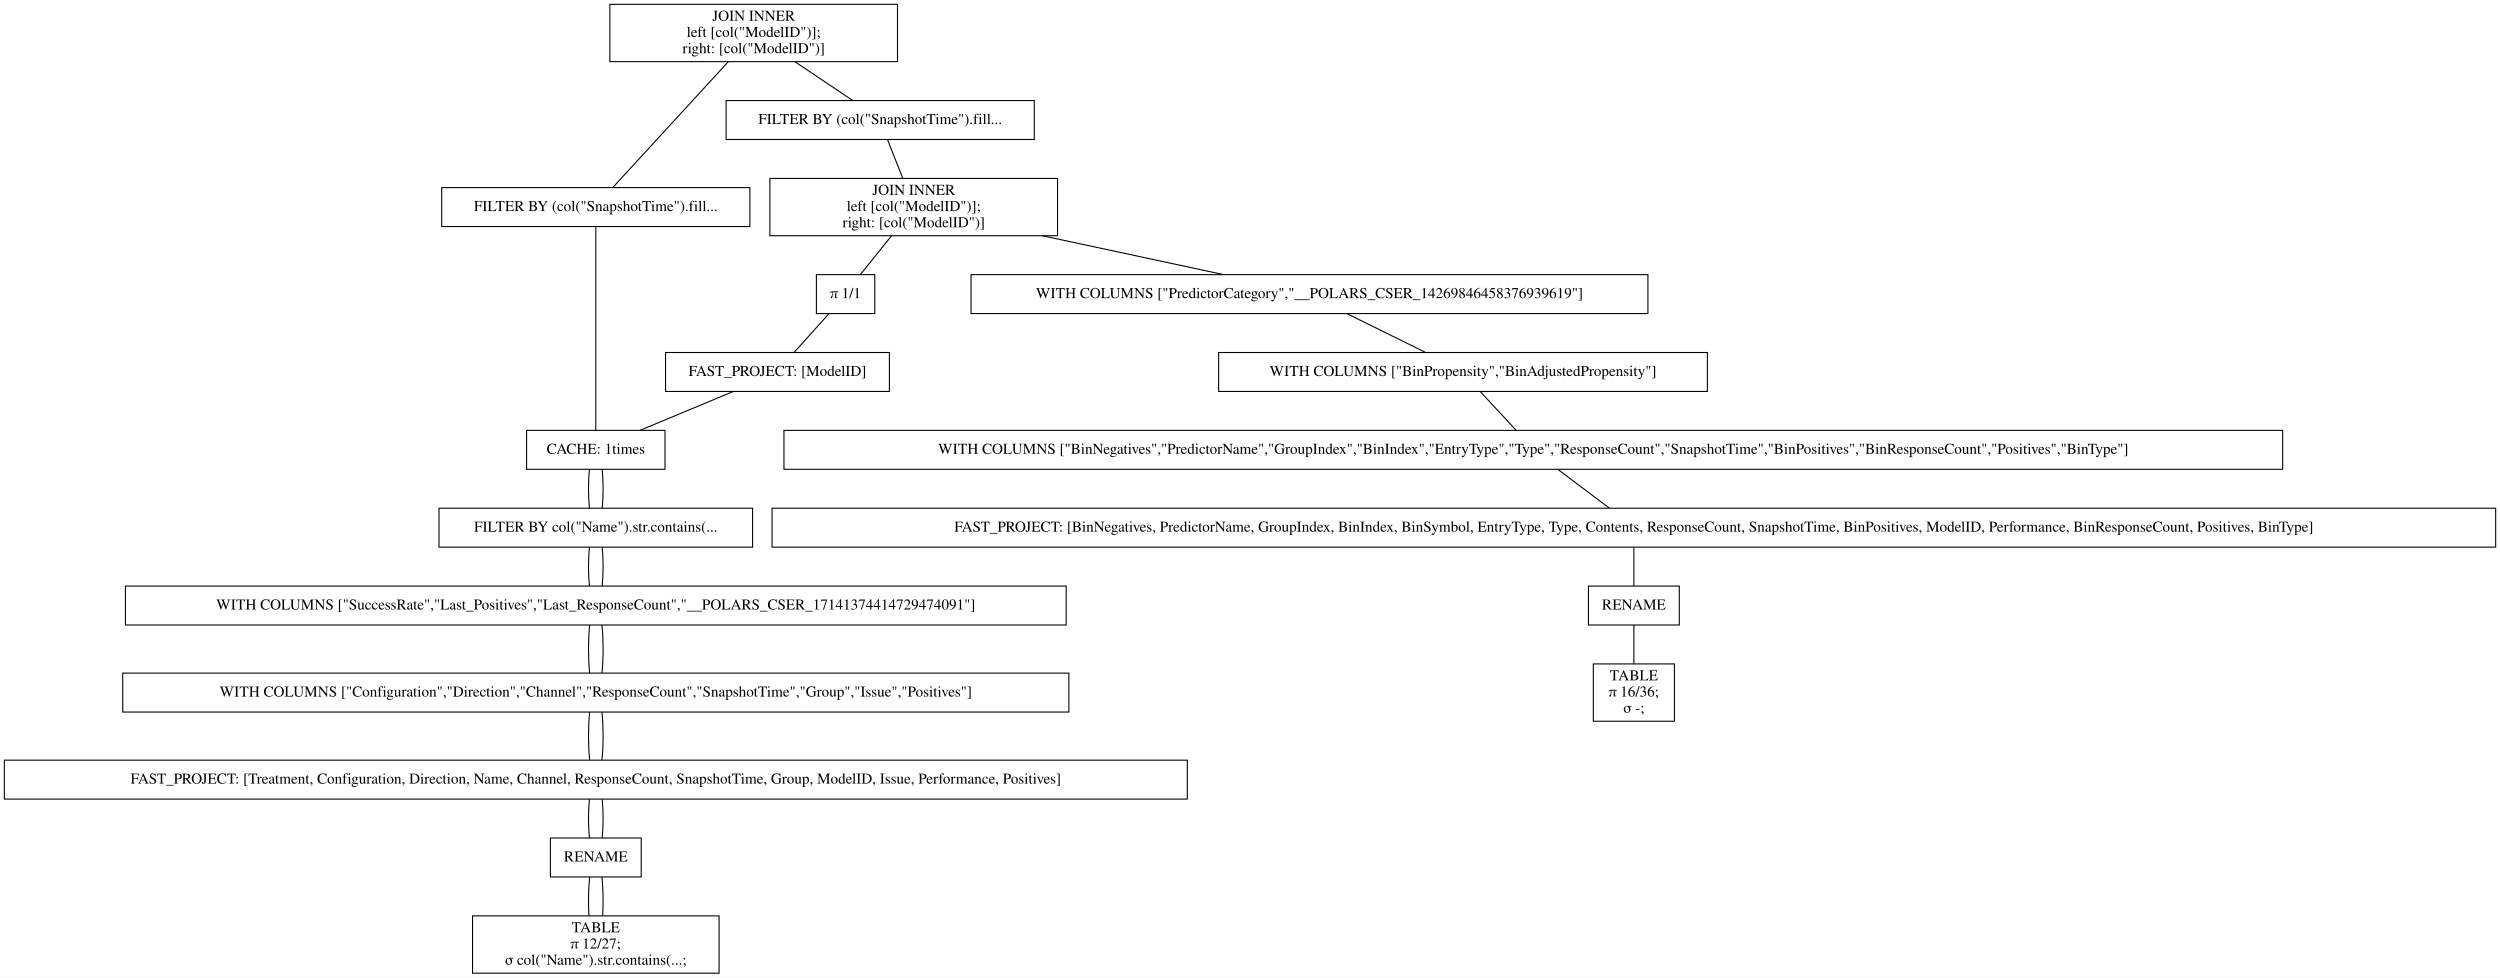
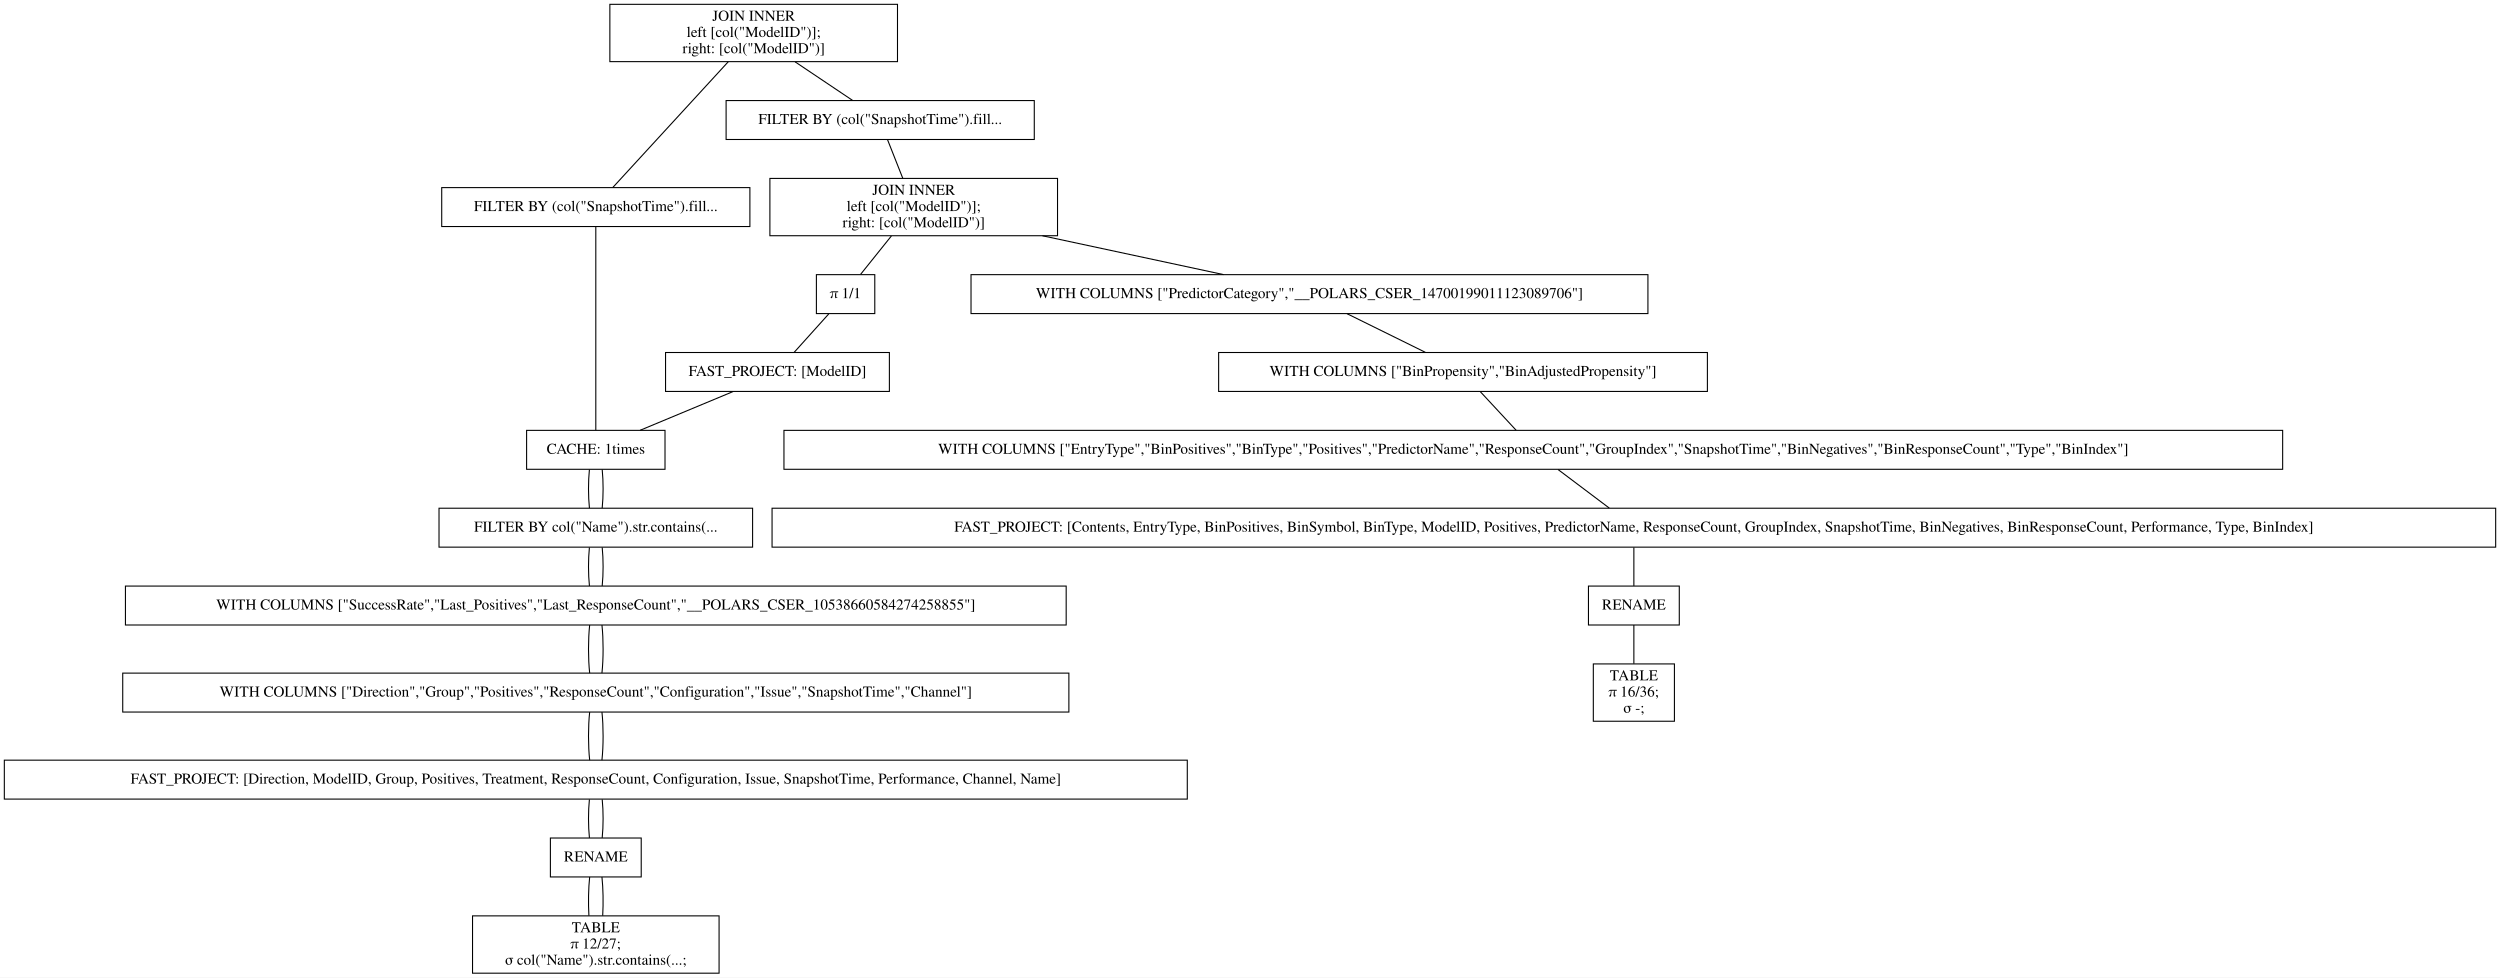
<svg xmlns="http://www.w3.org/2000/svg" width="2312pt" height="904pt" viewBox="0.00 0.00 2312.00 904.00">
  <g id="graph0" class="graph" transform="scale(1 1) rotate(0) translate(4 900)">
    <polygon fill="white" stroke="transparent" points="-4,4 -4,-900 2308,-900 2308,4 -4,4" />
    <g id="node1" class="node">
      <polygon fill="none" stroke="black" points="826,-896 560,-896 560,-843 826,-843 826,-896" />
      <text text-anchor="middle" x="693" y="-880.8" font-family="Times,serif" font-size="14.00">JOIN INNER</text>
      <text text-anchor="middle" x="693" y="-865.8" font-family="Times,serif" font-size="14.00">                    left [col("ModelID")];</text>
      <text text-anchor="middle" x="693" y="-850.8" font-family="Times,serif" font-size="14.00">                    right: [col("ModelID")]</text>
    </g>
    <g id="node2" class="node">
      <polygon fill="none" stroke="black" points="689.5,-726.5 404.5,-726.5 404.5,-690.5 689.5,-690.5 689.5,-726.5" />
      <text text-anchor="middle" x="547" y="-704.8" font-family="Times,serif" font-size="14.00">FILTER BY (col("SnapshotTime").fill...</text>
    </g>
    <g id="edge1" class="edge">
      <path fill="none" stroke="black" d="M669.54,-842.95C639.56,-810.3 588.45,-754.65 562.75,-726.65" />
    </g>
    <g id="node10" class="node">
      <polygon fill="none" stroke="black" points="952.5,-807 667.5,-807 667.5,-771 952.5,-771 952.5,-807" />
      <text text-anchor="middle" x="810" y="-785.3" font-family="Times,serif" font-size="14.00">FILTER BY (col("SnapshotTime").fill...</text>
    </g>
    <g id="edge9" class="edge">
      <path fill="none" stroke="black" d="M731.31,-842.8C748.77,-831.08 768.97,-817.53 784.53,-807.09" />
    </g>
    <g id="node3" class="node">
      <polygon fill="none" stroke="black" points="611,-502 483,-502 483,-466 611,-466 611,-502" />
      <text text-anchor="middle" x="547" y="-480.3" font-family="Times,serif" font-size="14.00">CACHE: 1times</text>
    </g>
    <g id="edge2" class="edge">
      <path fill="none" stroke="black" d="M547,-690.41C547,-648.99 547,-543.62 547,-502.15" />
    </g>
    <g id="node4" class="node">
      <polygon fill="none" stroke="black" points="692,-430 402,-430 402,-394 692,-394 692,-430" />
      <text text-anchor="middle" x="547" y="-408.3" font-family="Times,serif" font-size="14.00">FILTER BY col("Name").str.contains(...</text>
    </g>
    <g id="edge3" class="edge">
      <path fill="none" stroke="black" d="M541.08,-465.7C539.97,-454.85 539.97,-440.92 541.1,-430.1" />
    </g>
    <g id="edge20" class="edge">
      <path fill="none" stroke="black" d="M552.92,-465.7C554.03,-454.85 554.03,-440.92 552.9,-430.1" />
    </g>
    <g id="node5" class="node">
      <polygon fill="none" stroke="black" points="982,-358 112,-358 112,-322 982,-322 982,-358" />
-       <text text-anchor="middle" x="547" y="-336.3" font-family="Times,serif" font-size="14.00">WITH COLUMNS ["SuccessRate","Last_Positives","Last_ResponseCount","__POLARS_CSER_17141374414729474091"]</text>
+       <text text-anchor="middle" x="547" y="-336.3" font-family="Times,serif" font-size="14.00">WITH COLUMNS ["SuccessRate","Last_Positives","Last_ResponseCount","__POLARS_CSER_10538660584274258855"]</text>
    </g>
    <g id="edge4" class="edge">
      <path fill="none" stroke="black" d="M541.08,-393.7C539.97,-382.85 539.97,-368.92 541.1,-358.1" />
    </g>
    <g id="edge21" class="edge">
      <path fill="none" stroke="black" d="M552.92,-393.7C554.03,-382.85 554.03,-368.92 552.9,-358.1" />
    </g>
    <g id="node6" class="node">
      <polygon fill="none" stroke="black" points="984.5,-277.5 109.5,-277.5 109.5,-241.5 984.5,-241.5 984.5,-277.5" />
-       <text text-anchor="middle" x="547" y="-255.8" font-family="Times,serif" font-size="14.00">WITH COLUMNS ["Configuration","Direction","Channel","ResponseCount","SnapshotTime","Group","Issue","Positives"]</text>
+       <text text-anchor="middle" x="547" y="-255.8" font-family="Times,serif" font-size="14.00">WITH COLUMNS ["Direction","Group","Positives","ResponseCount","Configuration","Issue","SnapshotTime","Channel"]</text>
    </g>
    <g id="edge5" class="edge">
      <path fill="none" stroke="black" d="M541.32,-321.97C539.89,-308.8 539.89,-290.66 541.33,-277.5" />
    </g>
    <g id="edge22" class="edge">
      <path fill="none" stroke="black" d="M552.68,-321.97C554.11,-308.8 554.11,-290.66 552.67,-277.5" />
    </g>
    <g id="node7" class="node">
      <polygon fill="none" stroke="black" points="1094,-197 0,-197 0,-161 1094,-161 1094,-197" />
-       <text text-anchor="middle" x="547" y="-175.3" font-family="Times,serif" font-size="14.00">FAST_PROJECT: [Treatment, Configuration, Direction, Name, Channel, ResponseCount, SnapshotTime, Group, ModelID, Issue, Performance, Positives]</text>
+       <text text-anchor="middle" x="547" y="-175.3" font-family="Times,serif" font-size="14.00">FAST_PROJECT: [Direction, ModelID, Group, Positives, Treatment, ResponseCount, Configuration, Issue, SnapshotTime, Performance, Channel, Name]</text>
    </g>
    <g id="edge6" class="edge">
      <path fill="none" stroke="black" d="M541.32,-241.47C539.89,-228.3 539.89,-210.16 541.33,-197" />
    </g>
    <g id="edge23" class="edge">
      <path fill="none" stroke="black" d="M552.68,-241.47C554.11,-228.3 554.11,-210.16 552.67,-197" />
    </g>
    <g id="node8" class="node">
      <polygon fill="none" stroke="black" points="589,-125 505,-125 505,-89 589,-89 589,-125" />
      <text text-anchor="middle" x="547" y="-103.3" font-family="Times,serif" font-size="14.00">RENAME</text>
    </g>
    <g id="edge7" class="edge">
      <path fill="none" stroke="black" d="M541.08,-160.7C539.97,-149.85 539.97,-135.92 541.1,-125.1" />
    </g>
    <g id="edge24" class="edge">
      <path fill="none" stroke="black" d="M552.92,-160.7C554.03,-149.85 554.03,-135.92 552.9,-125.1" />
    </g>
    <g id="node9" class="node">
      <polygon fill="none" stroke="black" points="661,-53 433,-53 433,0 661,0 661,-53" />
      <text text-anchor="middle" x="547" y="-37.8" font-family="Times,serif" font-size="14.00">TABLE</text>
      <text text-anchor="middle" x="547" y="-22.8" font-family="Times,serif" font-size="14.00">π 12/27;</text>
      <text text-anchor="middle" x="547" y="-7.8" font-family="Times,serif" font-size="14.00">σ col("Name").str.contains(...;</text>
    </g>
    <g id="edge8" class="edge">
      <path fill="none" stroke="black" d="M541.32,-88.97C540.19,-78.51 539.95,-64.9 540.62,-53.16" />
    </g>
    <g id="edge25" class="edge">
      <path fill="none" stroke="black" d="M552.68,-88.97C553.81,-78.51 554.05,-64.9 553.38,-53.16" />
    </g>
    <g id="node11" class="node">
      <polygon fill="none" stroke="black" points="974,-735 708,-735 708,-682 974,-682 974,-735" />
      <text text-anchor="middle" x="841" y="-719.8" font-family="Times,serif" font-size="14.00">JOIN INNER</text>
      <text text-anchor="middle" x="841" y="-704.8" font-family="Times,serif" font-size="14.00">                    left [col("ModelID")];</text>
      <text text-anchor="middle" x="841" y="-689.8" font-family="Times,serif" font-size="14.00">                    right: [col("ModelID")]</text>
    </g>
    <g id="edge10" class="edge">
      <path fill="none" stroke="black" d="M816.73,-770.97C820.86,-760.51 826.23,-746.9 830.87,-735.16" />
    </g>
    <g id="node12" class="node">
      <polygon fill="none" stroke="black" points="1520,-646 894,-646 894,-610 1520,-610 1520,-646" />
-       <text text-anchor="middle" x="1207" y="-624.3" font-family="Times,serif" font-size="14.00">WITH COLUMNS ["PredictorCategory","__POLARS_CSER_14269846458376939619"]</text>
+       <text text-anchor="middle" x="1207" y="-624.3" font-family="Times,serif" font-size="14.00">WITH COLUMNS ["PredictorCategory","__POLARS_CSER_14700199011123089706"]</text>
    </g>
    <g id="edge11" class="edge">
      <path fill="none" stroke="black" d="M960.08,-681.96C1014.96,-670.19 1078.61,-656.54 1127.54,-646.04" />
    </g>
    <g id="node18" class="node">
      <polygon fill="none" stroke="black" points="805,-646 751,-646 751,-610 805,-610 805,-646" />
      <text text-anchor="middle" x="778" y="-624.3" font-family="Times,serif" font-size="14.00">π 1/1</text>
    </g>
    <g id="edge17" class="edge">
      <path fill="none" stroke="black" d="M820.37,-681.8C811.04,-670.17 800.26,-656.74 791.91,-646.33" />
    </g>
    <g id="node13" class="node">
      <polygon fill="none" stroke="black" points="1575,-574 1123,-574 1123,-538 1575,-538 1575,-574" />
      <text text-anchor="middle" x="1349" y="-552.3" font-family="Times,serif" font-size="14.00">WITH COLUMNS ["BinPropensity","BinAdjustedPropensity"]</text>
    </g>
    <g id="edge12" class="edge">
      <path fill="none" stroke="black" d="M1241.74,-609.88C1263.74,-599.03 1292.1,-585.05 1314.13,-574.19" />
    </g>
    <g id="node14" class="node">
      <polygon fill="none" stroke="black" points="2107,-502 721,-502 721,-466 2107,-466 2107,-502" />
-       <text text-anchor="middle" x="1414" y="-480.3" font-family="Times,serif" font-size="14.00">WITH COLUMNS ["BinNegatives","PredictorName","GroupIndex","BinIndex","EntryType","Type","ResponseCount","SnapshotTime","BinPositives","BinResponseCount","Positives","BinType"]</text>
+       <text text-anchor="middle" x="1414" y="-480.3" font-family="Times,serif" font-size="14.00">WITH COLUMNS ["EntryType","BinPositives","BinType","Positives","PredictorName","ResponseCount","GroupIndex","SnapshotTime","BinNegatives","BinResponseCount","Type","BinIndex"]</text>
    </g>
    <g id="edge13" class="edge">
      <path fill="none" stroke="black" d="M1365.07,-537.7C1375.14,-526.85 1388.08,-512.92 1398.12,-502.1" />
    </g>
    <g id="node15" class="node">
      <polygon fill="none" stroke="black" points="2304,-430 710,-430 710,-394 2304,-394 2304,-430" />
-       <text text-anchor="middle" x="1507" y="-408.3" font-family="Times,serif" font-size="14.00">FAST_PROJECT: [BinNegatives, PredictorName, GroupIndex, BinIndex, BinSymbol, EntryType, Type, Contents, ResponseCount, SnapshotTime, BinPositives, ModelID, Performance, BinResponseCount, Positives, BinType]</text>
+       <text text-anchor="middle" x="1507" y="-408.3" font-family="Times,serif" font-size="14.00">FAST_PROJECT: [Contents, EntryType, BinPositives, BinSymbol, BinType, ModelID, Positives, PredictorName, ResponseCount, GroupIndex, SnapshotTime, BinNegatives, BinResponseCount, Performance, Type, BinIndex]</text>
    </g>
    <g id="edge14" class="edge">
      <path fill="none" stroke="black" d="M1436.99,-465.7C1451.4,-454.85 1469.91,-440.92 1484.28,-430.1" />
    </g>
    <g id="node16" class="node">
      <polygon fill="none" stroke="black" points="1549,-358 1465,-358 1465,-322 1549,-322 1549,-358" />
      <text text-anchor="middle" x="1507" y="-336.3" font-family="Times,serif" font-size="14.00">RENAME</text>
    </g>
    <g id="edge15" class="edge">
      <path fill="none" stroke="black" d="M1507,-393.7C1507,-382.85 1507,-368.92 1507,-358.1" />
    </g>
    <g id="node17" class="node">
      <polygon fill="none" stroke="black" points="1544.5,-286 1469.5,-286 1469.5,-233 1544.5,-233 1544.5,-286" />
      <text text-anchor="middle" x="1507" y="-270.8" font-family="Times,serif" font-size="14.00">TABLE</text>
      <text text-anchor="middle" x="1507" y="-255.8" font-family="Times,serif" font-size="14.00">π 16/36;</text>
      <text text-anchor="middle" x="1507" y="-240.8" font-family="Times,serif" font-size="14.00">σ -;</text>
    </g>
    <g id="edge16" class="edge">
      <path fill="none" stroke="black" d="M1507,-321.97C1507,-311.51 1507,-297.9 1507,-286.16" />
    </g>
    <g id="node19" class="node">
      <polygon fill="none" stroke="black" points="818.5,-574 611.5,-574 611.5,-538 818.5,-538 818.5,-574" />
      <text text-anchor="middle" x="715" y="-552.3" font-family="Times,serif" font-size="14.00">FAST_PROJECT: [ModelID]</text>
    </g>
    <g id="edge18" class="edge">
      <path fill="none" stroke="black" d="M762.43,-609.7C752.66,-598.85 740.13,-584.92 730.39,-574.1" />
    </g>
    <g id="edge19" class="edge">
      <path fill="none" stroke="black" d="M673.9,-537.88C647.77,-526.99 614.07,-512.95 587.96,-502.07" />
    </g>
  </g>
</svg>
